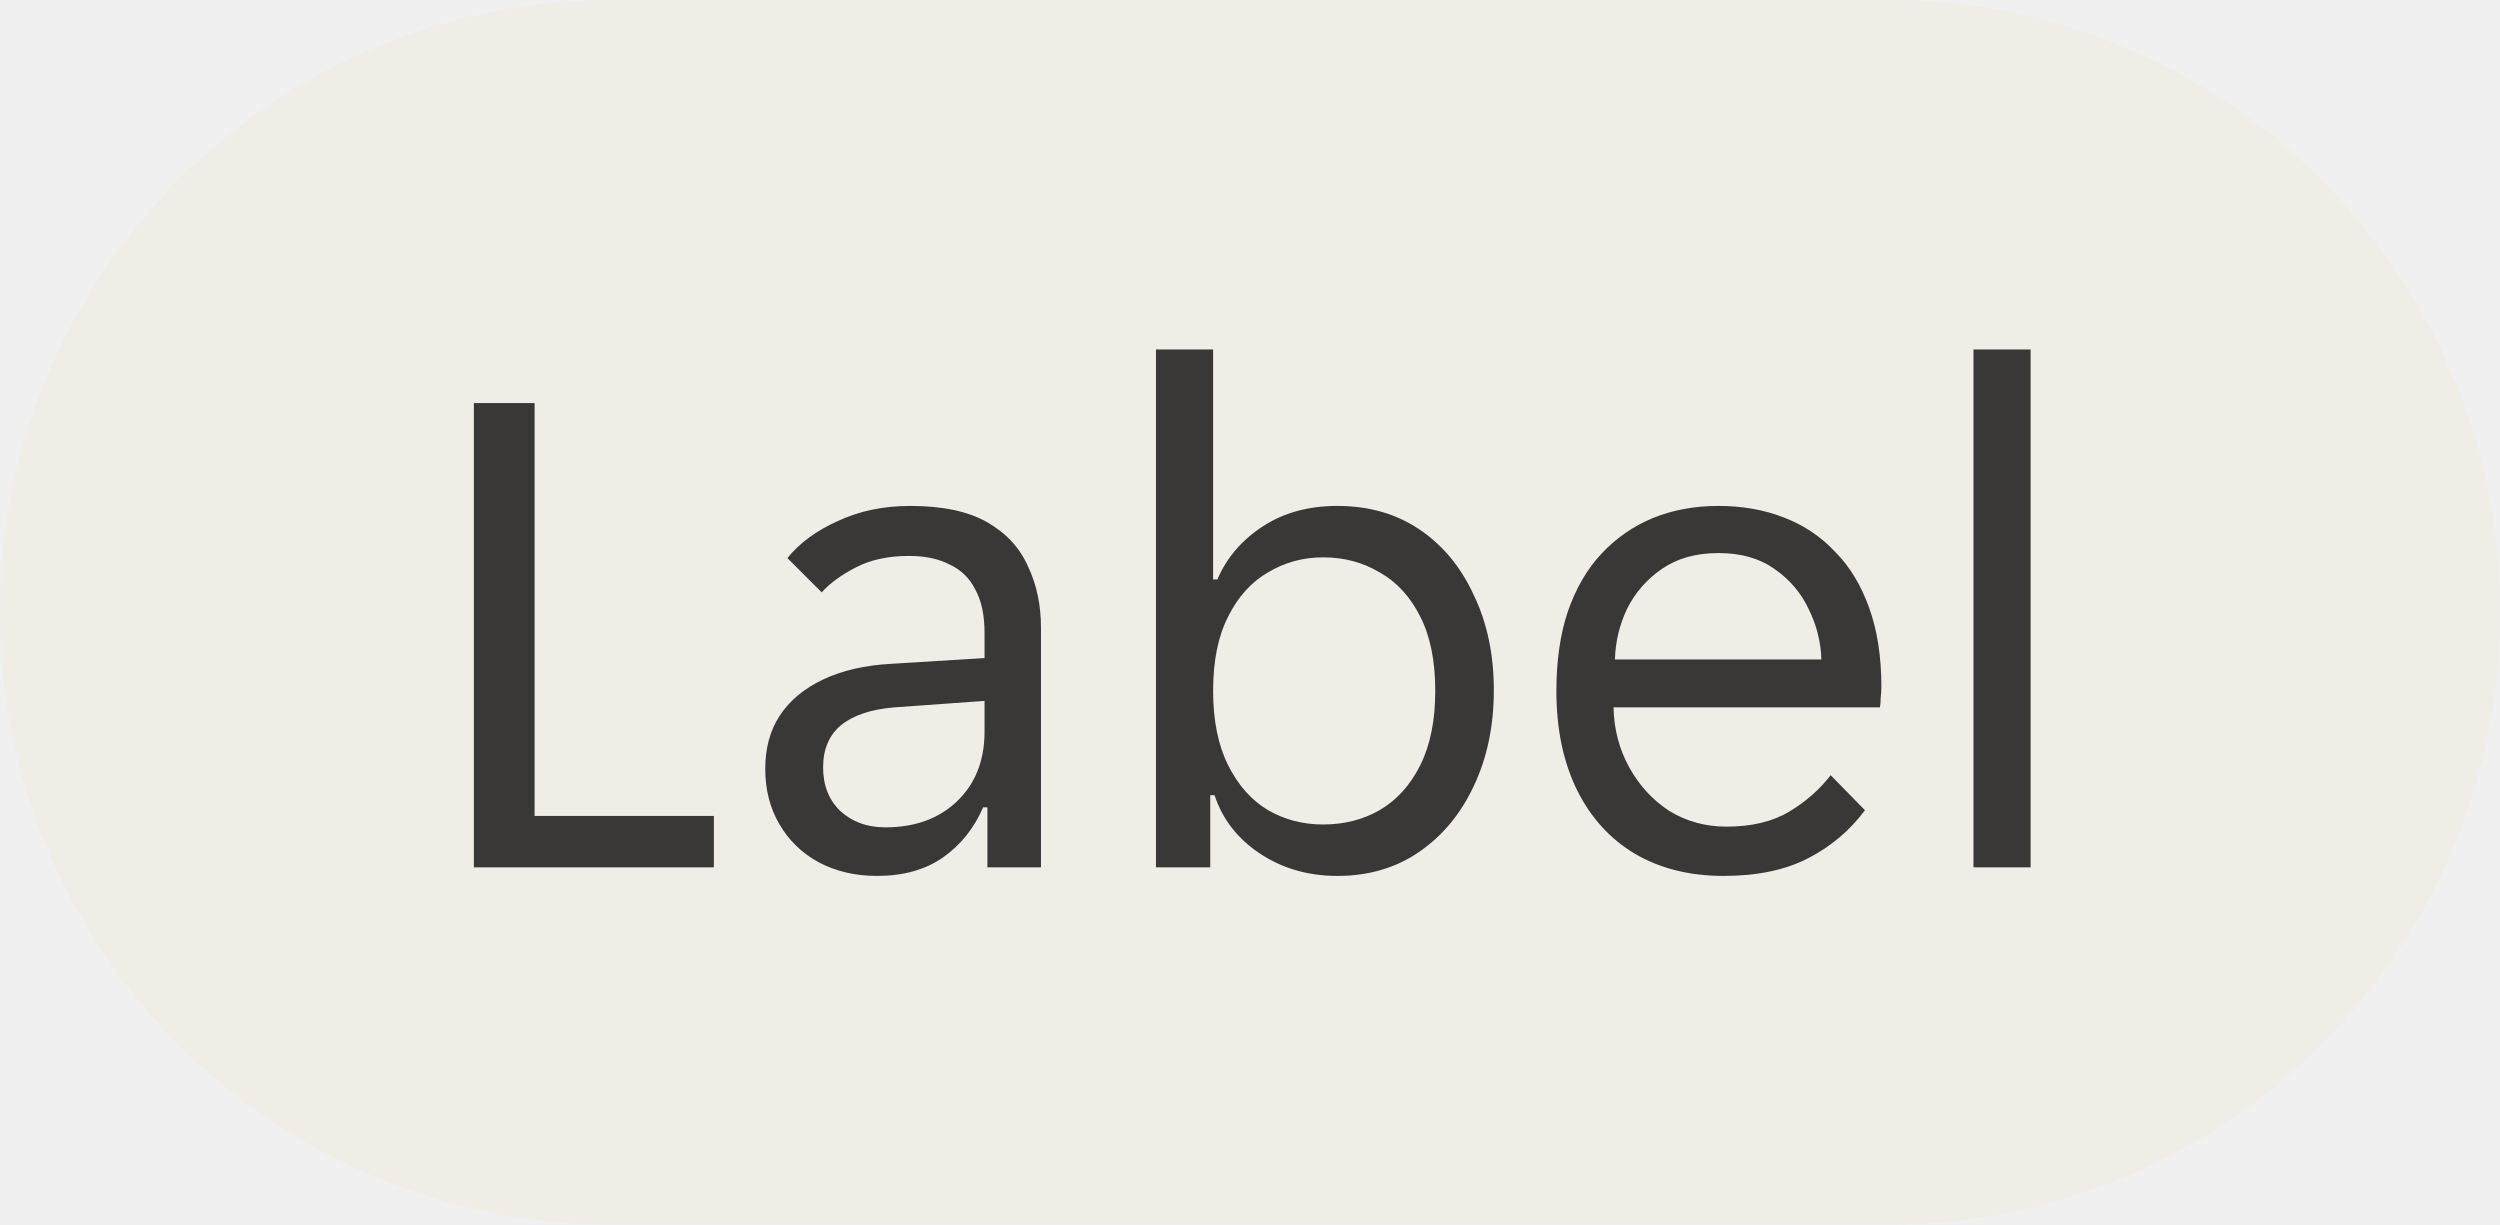
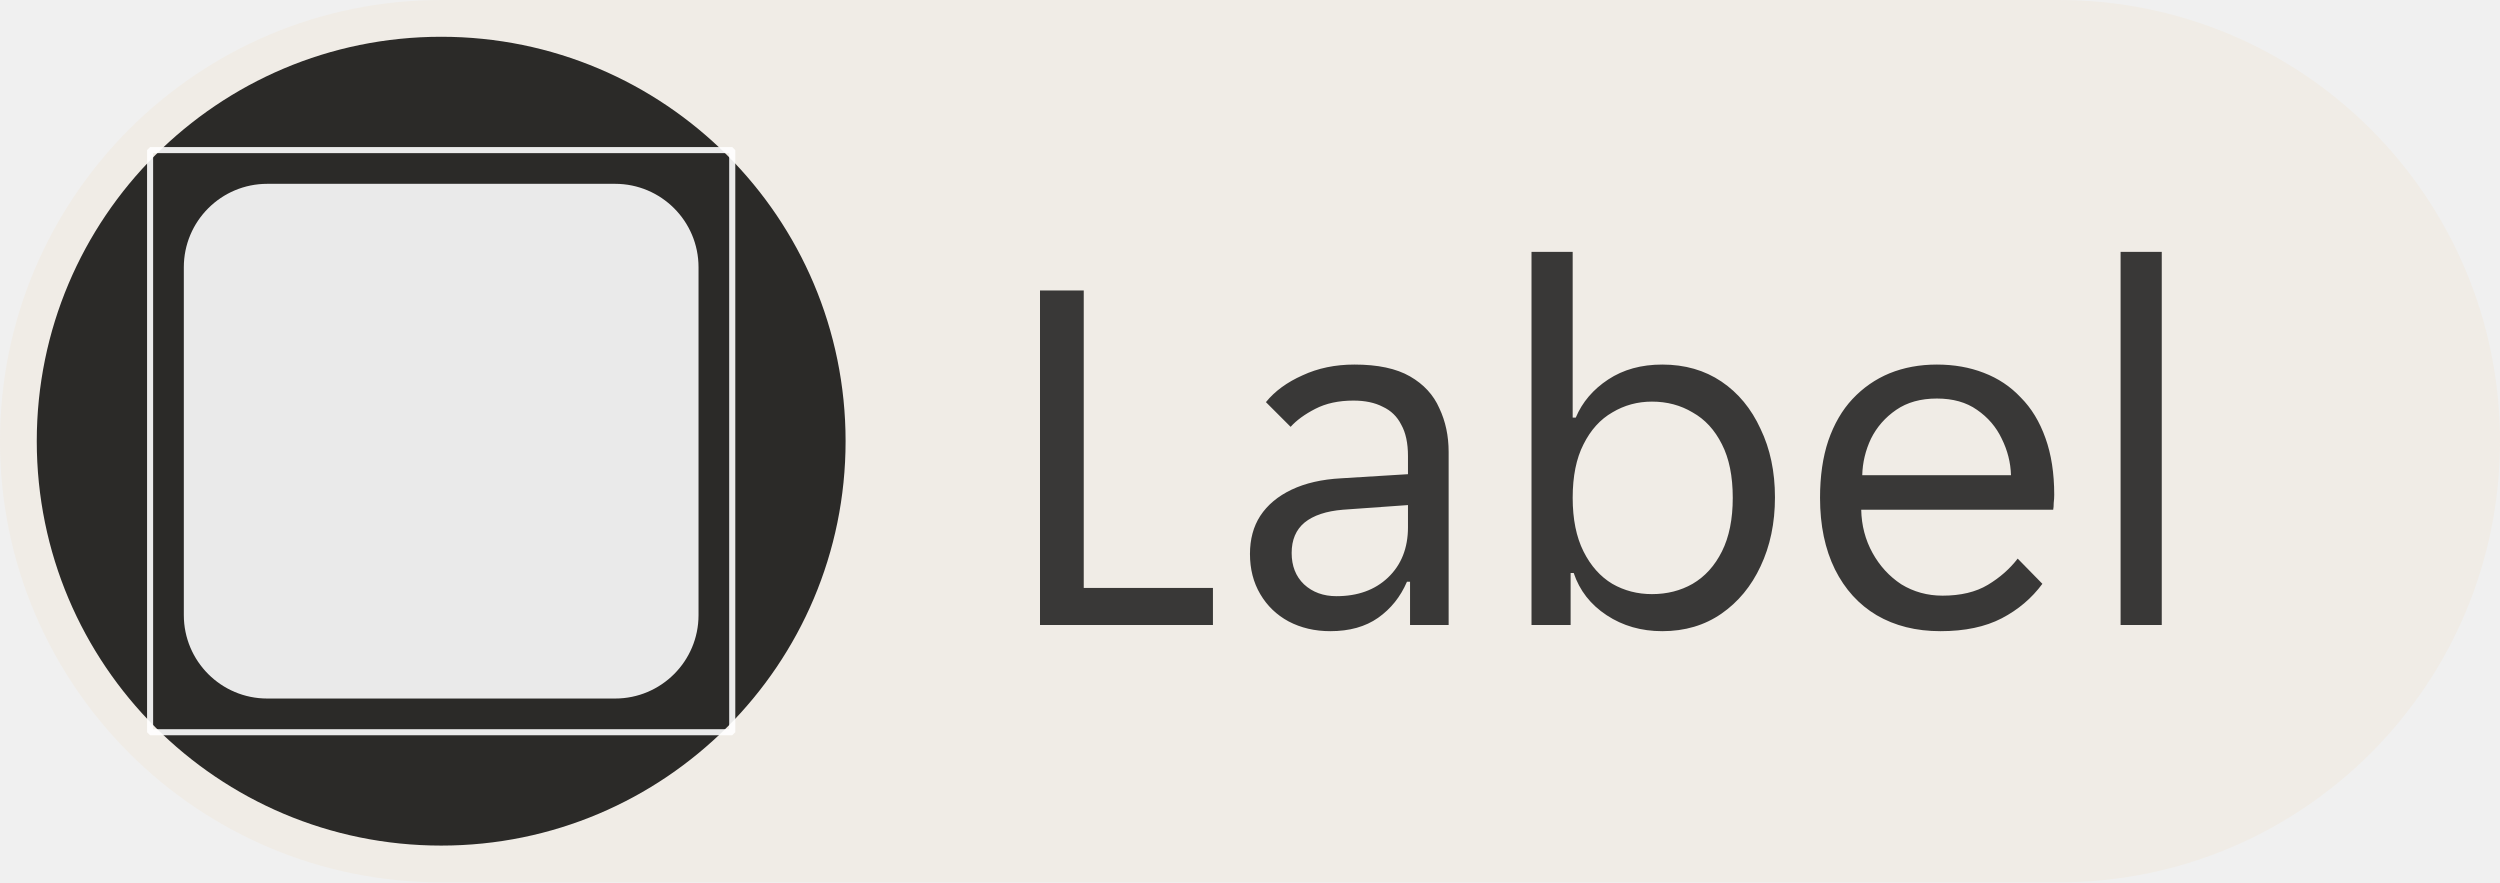
- <svg xmlns="http://www.w3.org/2000/svg" width="49" height="24" viewBox="0 0 49 24" fill="none">
-   <path d="M0 12C0 5.373 5.373 0 12 0H37C43.627 0 49 5.373 49 12C49 18.627 43.627 24 37 24H12C5.373 24 0 18.627 0 12Z" fill="#F0ECE6" />
-   <path d="M9.288 17V7.9H10.478V15.992H13.992V17H9.288ZM17.183 17.168C16.763 17.168 16.385 17.079 16.049 16.902C15.722 16.725 15.466 16.477 15.279 16.16C15.092 15.843 14.999 15.479 14.999 15.068C14.999 14.667 15.092 14.321 15.279 14.032C15.475 13.733 15.759 13.495 16.133 13.318C16.506 13.141 16.954 13.038 17.477 13.01L19.297 12.898V12.408C19.297 12.053 19.236 11.769 19.115 11.554C19.003 11.33 18.835 11.167 18.611 11.064C18.396 10.952 18.13 10.896 17.813 10.896C17.412 10.896 17.066 10.971 16.777 11.12C16.488 11.269 16.264 11.433 16.105 11.61L15.433 10.938C15.675 10.639 16.007 10.397 16.427 10.21C16.847 10.014 17.318 9.916 17.841 9.916C18.476 9.916 18.98 10.023 19.353 10.238C19.726 10.453 19.992 10.742 20.151 11.106C20.319 11.461 20.403 11.857 20.403 12.296V17H19.353V15.824H19.269C19.091 16.235 18.83 16.561 18.485 16.804C18.14 17.047 17.706 17.168 17.183 17.168ZM17.351 16.216C17.93 16.216 18.396 16.048 18.751 15.712C19.115 15.367 19.297 14.909 19.297 14.34V13.738L17.533 13.864C17.076 13.901 16.726 14.018 16.483 14.214C16.25 14.41 16.133 14.685 16.133 15.04C16.133 15.395 16.245 15.679 16.469 15.894C16.702 16.109 16.996 16.216 17.351 16.216ZM26.213 17.168C25.643 17.168 25.14 17.023 24.701 16.734C24.262 16.445 23.963 16.062 23.805 15.586H23.721V17H22.657V6.85H23.777V11.358H23.861C24.038 10.938 24.332 10.593 24.743 10.322C25.154 10.051 25.643 9.916 26.213 9.916C26.829 9.916 27.366 10.07 27.823 10.378C28.28 10.686 28.635 11.115 28.887 11.666C29.148 12.207 29.279 12.828 29.279 13.528C29.279 14.228 29.148 14.853 28.887 15.404C28.635 15.945 28.28 16.375 27.823 16.692C27.366 17.009 26.829 17.168 26.213 17.168ZM25.933 16.16C26.343 16.16 26.712 16.067 27.039 15.88C27.375 15.684 27.641 15.39 27.837 14.998C28.033 14.606 28.131 14.121 28.131 13.542C28.131 12.954 28.033 12.469 27.837 12.086C27.641 11.694 27.375 11.405 27.039 11.218C26.712 11.022 26.343 10.924 25.933 10.924C25.541 10.924 25.181 11.022 24.855 11.218C24.528 11.405 24.267 11.694 24.071 12.086C23.875 12.469 23.777 12.954 23.777 13.542C23.777 14.121 23.875 14.606 24.071 14.998C24.267 15.39 24.528 15.684 24.855 15.88C25.181 16.067 25.541 16.16 25.933 16.16ZM33.781 17.168C33.118 17.168 32.539 17.023 32.045 16.734C31.559 16.445 31.181 16.029 30.911 15.488C30.64 14.937 30.505 14.289 30.505 13.542C30.505 12.954 30.579 12.436 30.729 11.988C30.887 11.531 31.107 11.153 31.387 10.854C31.676 10.546 32.012 10.313 32.395 10.154C32.787 9.995 33.216 9.916 33.683 9.916C34.149 9.916 34.574 9.991 34.957 10.14C35.349 10.289 35.685 10.513 35.965 10.812C36.254 11.101 36.478 11.47 36.637 11.918C36.795 12.357 36.875 12.87 36.875 13.458C36.875 13.533 36.87 13.607 36.861 13.682C36.861 13.757 36.856 13.817 36.847 13.864H31.625C31.634 14.293 31.737 14.685 31.933 15.04C32.129 15.395 32.39 15.679 32.717 15.894C33.053 16.099 33.426 16.202 33.837 16.202C34.331 16.202 34.742 16.104 35.069 15.908C35.395 15.712 35.666 15.474 35.881 15.194L36.553 15.88C36.263 16.272 35.895 16.585 35.447 16.818C34.999 17.051 34.443 17.168 33.781 17.168ZM33.683 10.84C33.244 10.84 32.875 10.943 32.577 11.148C32.278 11.353 32.049 11.615 31.891 11.932C31.741 12.249 31.662 12.581 31.653 12.926H35.699C35.689 12.581 35.605 12.249 35.447 11.932C35.297 11.615 35.073 11.353 34.775 11.148C34.485 10.943 34.121 10.84 33.683 10.84ZM38.68 17V6.85H39.8V17H38.68Z" fill="black" fill-opacity="0.76" />
+ <svg xmlns="http://www.w3.org/2000/svg" width="68" height="24" viewBox="0 0 68 24" fill="none">
+   <path d="M0 12C0 5.373 5.373 0 12 0H56C62.627 0 68 5.373 68 12C68 18.627 62.627 24 56 24H12C5.373 24 0 18.627 0 12Z" fill="#F0ECE6" />
+   <path d="M1 12C1 5.925 5.925 1 12 1C18.075 1 23 5.925 23 12C23 18.075 18.075 23 12 23C5.925 23 1 18.075 1 12Z" fill="#2B2A28" />
+   <g clip-path="url(#clip0_14462_4199)">
+     <path d="M19.917 4L20 4.083V19.917L19.917 20H4.083L4 19.917V4.083L4.083 4H19.917ZM4.165 4.165V19.834H19.834V4.165H4.165ZM16.731 5C17.984 5 19 6.016 19 7.269V16.731C19 17.984 17.984 19 16.731 19H7.269C6.016 19 5 17.984 5 16.731V7.269C5 6.016 6.016 5 7.269 5H16.731Z" fill="white" fill-opacity="0.9" />
+   </g>
+   <path d="M28.288 17V7.9H29.478V15.992H32.992V17H28.288ZM36.183 17.168C35.763 17.168 35.385 17.079 35.049 16.902C34.722 16.725 34.465 16.477 34.279 16.16C34.092 15.843 33.999 15.479 33.999 15.068C33.999 14.667 34.092 14.321 34.279 14.032C34.475 13.733 34.76 13.495 35.133 13.318C35.506 13.141 35.954 13.038 36.477 13.01L38.297 12.898V12.408C38.297 12.053 38.236 11.769 38.115 11.554C38.003 11.33 37.835 11.167 37.611 11.064C37.396 10.952 37.13 10.896 36.813 10.896C36.411 10.896 36.066 10.971 35.777 11.12C35.487 11.269 35.264 11.433 35.105 11.61L34.433 10.938C34.675 10.639 35.007 10.397 35.427 10.21C35.847 10.014 36.318 9.916 36.841 9.916C37.475 9.916 37.98 10.023 38.353 10.238C38.726 10.453 38.992 10.742 39.151 11.106C39.319 11.461 39.403 11.857 39.403 12.296V17H38.353V15.824H38.269C38.092 16.235 37.83 16.561 37.485 16.804C37.139 17.047 36.706 17.168 36.183 17.168ZM36.351 16.216C36.929 16.216 37.396 16.048 37.751 15.712C38.115 15.367 38.297 14.909 38.297 14.34V13.738L36.533 13.864C36.075 13.901 35.725 14.018 35.483 14.214C35.249 14.41 35.133 14.685 35.133 15.04C35.133 15.395 35.245 15.679 35.469 15.894C35.702 16.109 35.996 16.216 36.351 16.216ZM45.213 17.168C44.644 17.168 44.139 17.023 43.701 16.734C43.262 16.445 42.964 16.062 42.805 15.586H42.721V17H41.657V6.85H42.777V11.358H42.861C43.038 10.938 43.332 10.593 43.743 10.322C44.154 10.051 44.644 9.916 45.213 9.916C45.829 9.916 46.365 10.07 46.823 10.378C47.28 10.686 47.635 11.115 47.887 11.666C48.148 12.207 48.279 12.828 48.279 13.528C48.279 14.228 48.148 14.853 47.887 15.404C47.635 15.945 47.28 16.375 46.823 16.692C46.365 17.009 45.829 17.168 45.213 17.168ZM44.933 16.16C45.343 16.16 45.712 16.067 46.039 15.88C46.375 15.684 46.641 15.39 46.837 14.998C47.033 14.606 47.131 14.121 47.131 13.542C47.131 12.954 47.033 12.469 46.837 12.086C46.641 11.694 46.375 11.405 46.039 11.218C45.712 11.022 45.343 10.924 44.933 10.924C44.541 10.924 44.181 11.022 43.855 11.218C43.528 11.405 43.267 11.694 43.071 12.086C42.875 12.469 42.777 12.954 42.777 13.542C42.777 14.121 42.875 14.606 43.071 14.998C43.267 15.39 43.528 15.684 43.855 15.88C44.181 16.067 44.541 16.16 44.933 16.16ZM52.781 17.168C52.118 17.168 51.539 17.023 51.045 16.734C50.559 16.445 50.181 16.029 49.911 15.488C49.64 14.937 49.505 14.289 49.505 13.542C49.505 12.954 49.579 12.436 49.729 11.988C49.887 11.531 50.107 11.153 50.387 10.854C50.676 10.546 51.012 10.313 51.395 10.154C51.787 9.995 52.216 9.916 52.683 9.916C53.149 9.916 53.574 9.991 53.957 10.14C54.349 10.289 54.685 10.513 54.965 10.812C55.254 11.101 55.478 11.47 55.637 11.918C55.795 12.357 55.875 12.87 55.875 13.458C55.875 13.533 55.87 13.607 55.861 13.682C55.861 13.757 55.856 13.817 55.847 13.864H50.625C50.634 14.293 50.737 14.685 50.933 15.04C51.129 15.395 51.39 15.679 51.717 15.894C52.053 16.099 52.426 16.202 52.837 16.202C53.331 16.202 53.742 16.104 54.069 15.908C54.395 15.712 54.666 15.474 54.881 15.194L55.553 15.88C55.263 16.272 54.895 16.585 54.447 16.818C53.999 17.051 53.443 17.168 52.781 17.168ZM52.683 10.84C52.244 10.84 51.875 10.943 51.577 11.148C51.278 11.353 51.049 11.615 50.891 11.932C50.741 12.249 50.662 12.581 50.653 12.926H54.699C54.689 12.581 54.605 12.249 54.447 11.932C54.297 11.615 54.073 11.353 53.775 11.148C53.485 10.943 53.121 10.84 52.683 10.84ZM57.68 17V6.85H58.8V17H57.68Z" fill="black" fill-opacity="0.76" />
+   <defs>
+     <clipPath id="clip0_14462_4199">
+       <rect width="16" height="16" fill="white" transform="translate(4 4)" />
+     </clipPath>
+   </defs>
</svg>
